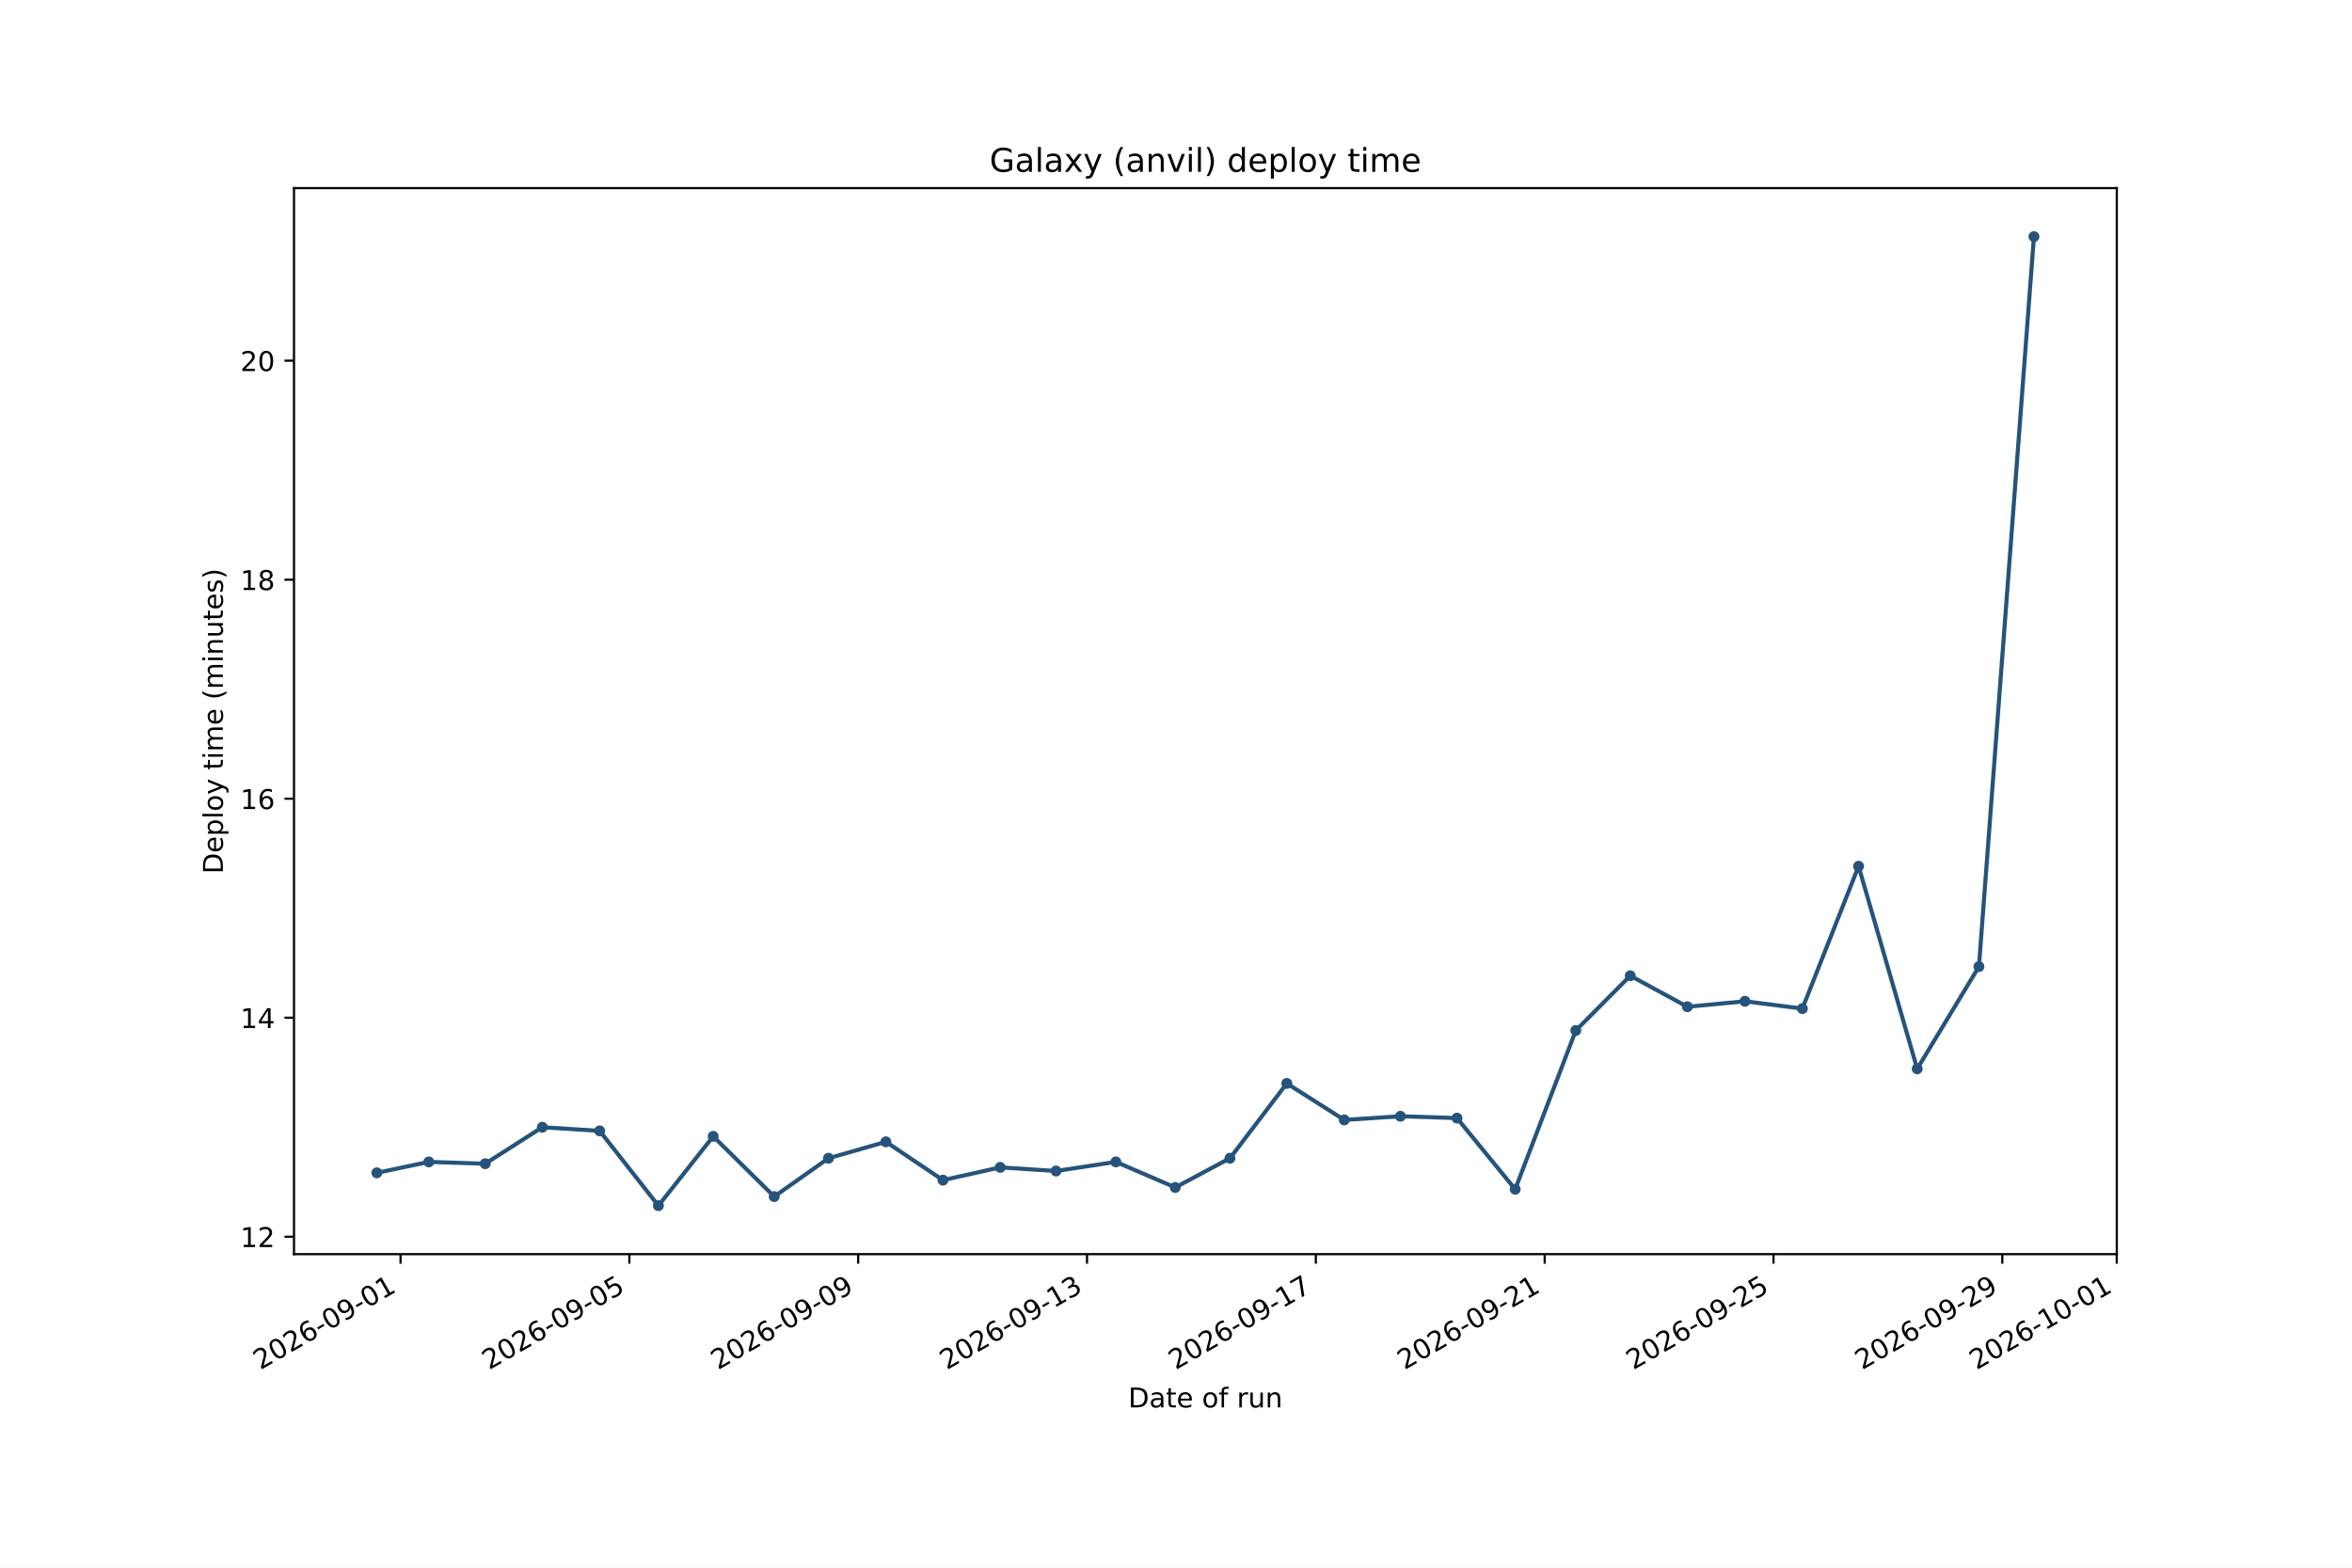
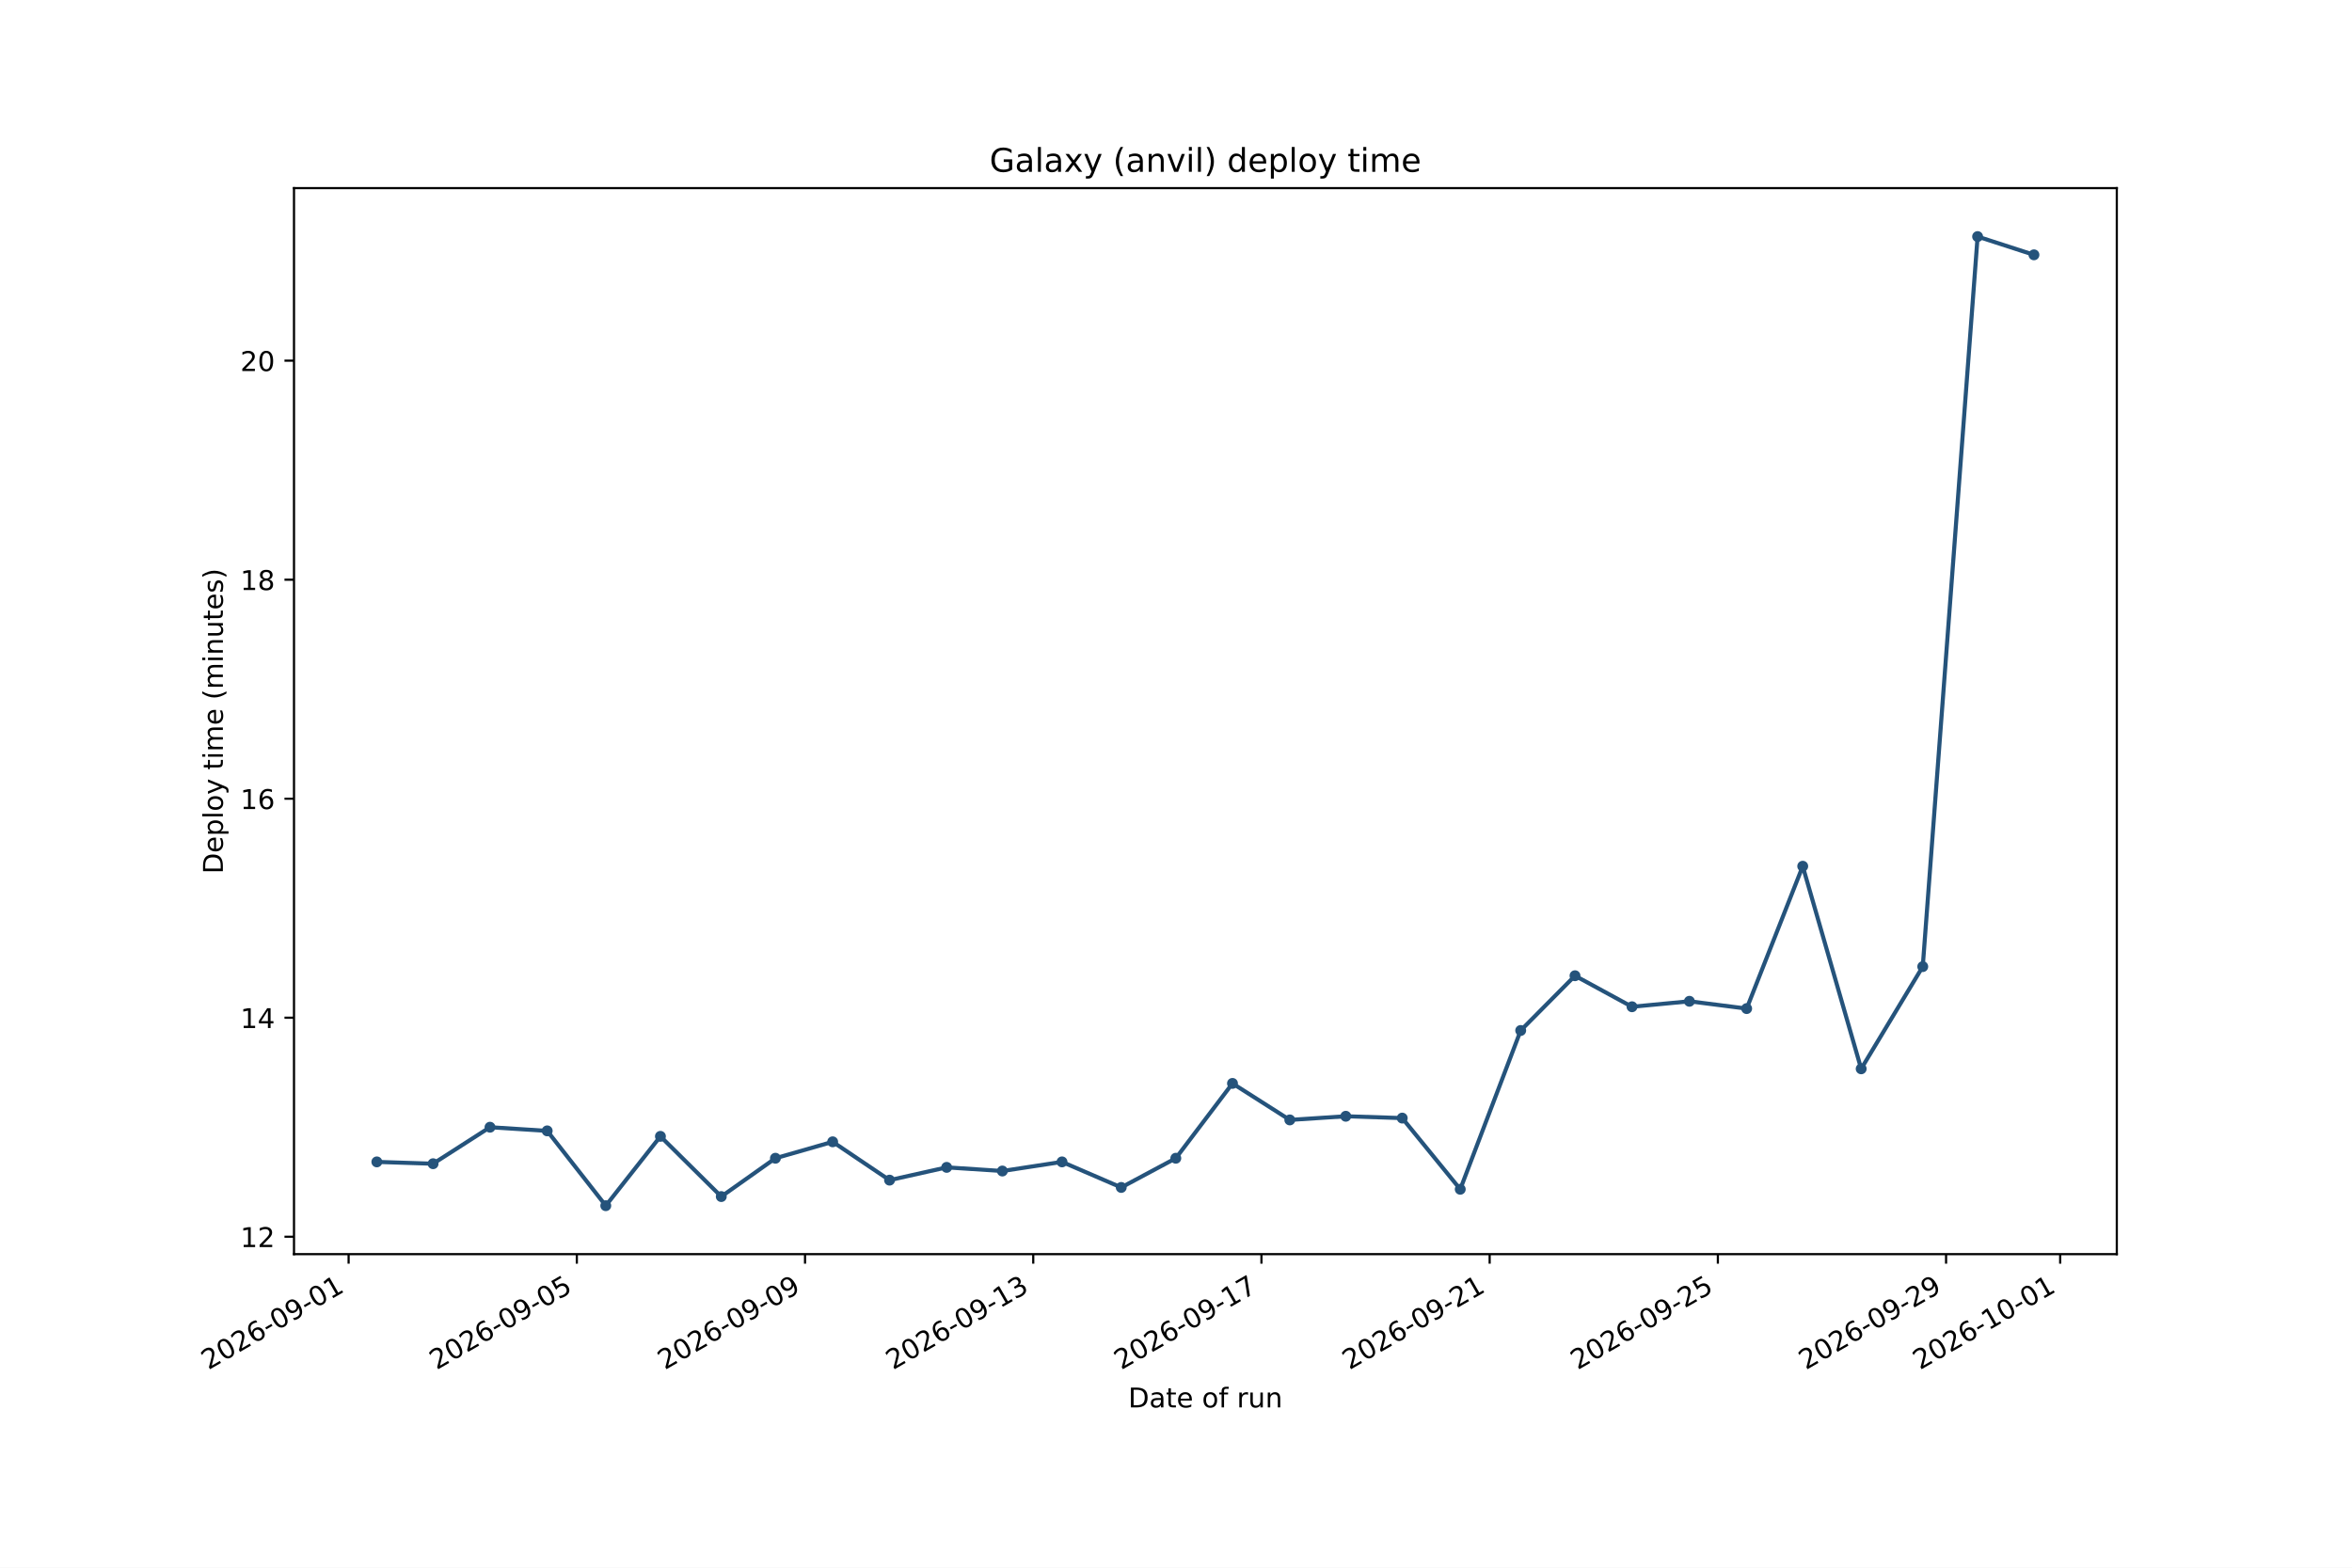
<svg xmlns="http://www.w3.org/2000/svg" xmlns:xlink="http://www.w3.org/1999/xlink" width="864pt" height="576pt" viewBox="0 0 864 576" version="1.1">
  <defs>
    <style type="text/css">*{stroke-linejoin: round; stroke-linecap: butt}</style>
  </defs>
  <g id="figure_1">
    <g id="patch_1">
      <path d="M 0 576  L 864 576  L 864 0  L 0 0  z " style="fill: #ffffff" />
    </g>
    <g id="axes_1">
      <g id="patch_2">
        <path d="M 108 460.8  L 777.6 460.8  L 777.6 69.12  L 108 69.12  z " style="fill: #ffffff" />
      </g>
      <g id="matplotlib.axis_1">
        <g id="xtick_1">
          <g id="line2d_1">
            <defs>
-               <path id="m3252681757" d="M 0 0  L 0 3.5  " style="stroke: #000000; stroke-width: 0.8" />
+               <path id="mb614f5e887" d="M 0 0  L 0 3.5  " style="stroke: #000000; stroke-width: 0.8" />
            </defs>
            <g>
-               <use xlink:href="#m3252681757" x="147.137" y="460.8" style="stroke: #000000; stroke-width: 0.8" />
+               <use xlink:href="#mb614f5e887" x="128.063" y="460.8" style="stroke: #000000; stroke-width: 0.8" />
            </g>
          </g>
          <g id="text_1">
-             <g transform="translate(95.60622 503.4376) rotate(-30) scale(0.1 -0.1)">
+             <g transform="translate(76.53215 503.4376) rotate(-30) scale(0.1 -0.1)">
              <defs>
                <path id="DejaVuSans-15" d="M 1228 531  L 3431 531  L 3431 0  L 469 0  L 469 531  Q 828 903 1448 1529  Q 2069 2156 2228 2338  Q 2531 2678 2651 2914  Q 2772 3150 2772 3378  Q 2772 3750 2511 3984  Q 2250 4219 1831 4219  Q 1534 4219 1204 4116  Q 875 4013 500 3803  L 500 4441  Q 881 4594 1212 4672  Q 1544 4750 1819 4750  Q 2544 4750 2975 4387  Q 3406 4025 3406 3419  Q 3406 3131 3298 2873  Q 3191 2616 2906 2266  Q 2828 2175 2409 1742  Q 1991 1309 1228 531  z " transform="scale(0.015625)" />
                <path id="DejaVuSans-13" d="M 2034 4250  Q 1547 4250 1301 3770  Q 1056 3291 1056 2328  Q 1056 1369 1301 889  Q 1547 409 2034 409  Q 2525 409 2770 889  Q 3016 1369 3016 2328  Q 3016 3291 2770 3770  Q 2525 4250 2034 4250  z M 2034 4750  Q 2819 4750 3233 4129  Q 3647 3509 3647 2328  Q 3647 1150 3233 529  Q 2819 -91 2034 -91  Q 1250 -91 836 529  Q 422 1150 422 2328  Q 422 3509 836 4129  Q 1250 4750 2034 4750  z " transform="scale(0.015625)" />
                <path id="DejaVuSans-19" d="M 2113 2584  Q 1688 2584 1439 2293  Q 1191 2003 1191 1497  Q 1191 994 1439 701  Q 1688 409 2113 409  Q 2538 409 2786 701  Q 3034 994 3034 1497  Q 3034 2003 2786 2293  Q 2538 2584 2113 2584  z M 3366 4563  L 3366 3988  Q 3128 4100 2886 4159  Q 2644 4219 2406 4219  Q 1781 4219 1451 3797  Q 1122 3375 1075 2522  Q 1259 2794 1537 2939  Q 1816 3084 2150 3084  Q 2853 3084 3261 2657  Q 3669 2231 3669 1497  Q 3669 778 3244 343  Q 2819 -91 2113 -91  Q 1303 -91 875 529  Q 447 1150 447 2328  Q 447 3434 972 4092  Q 1497 4750 2381 4750  Q 2619 4750 2861 4703  Q 3103 4656 3366 4563  z " transform="scale(0.015625)" />
                <path id="DejaVuSans-10" d="M 313 2009  L 1997 2009  L 1997 1497  L 313 1497  L 313 2009  z " transform="scale(0.015625)" />
                <path id="DejaVuSans-1c" d="M 703 97  L 703 672  Q 941 559 1184 500  Q 1428 441 1663 441  Q 2288 441 2617 861  Q 2947 1281 2994 2138  Q 2813 1869 2534 1725  Q 2256 1581 1919 1581  Q 1219 1581 811 2004  Q 403 2428 403 3163  Q 403 3881 828 4315  Q 1253 4750 1959 4750  Q 2769 4750 3195 4129  Q 3622 3509 3622 2328  Q 3622 1225 3098 567  Q 2575 -91 1691 -91  Q 1453 -91 1209 -44  Q 966 3 703 97  z M 1959 2075  Q 2384 2075 2632 2365  Q 2881 2656 2881 3163  Q 2881 3666 2632 3958  Q 2384 4250 1959 4250  Q 1534 4250 1286 3958  Q 1038 3666 1038 3163  Q 1038 2656 1286 2365  Q 1534 2075 1959 2075  z " transform="scale(0.015625)" />
                <path id="DejaVuSans-14" d="M 794 531  L 1825 531  L 1825 4091  L 703 3866  L 703 4441  L 1819 4666  L 2450 4666  L 2450 531  L 3481 531  L 3481 0  L 794 0  L 794 531  z " transform="scale(0.015625)" />
              </defs>
              <use xlink:href="#DejaVuSans-15" />
              <use xlink:href="#DejaVuSans-13" transform="translate(63.625 0)" />
              <use xlink:href="#DejaVuSans-15" transform="translate(127.25 0)" />
              <use xlink:href="#DejaVuSans-19" transform="translate(190.875 0)" />
              <use xlink:href="#DejaVuSans-10" transform="translate(254.5 0)" />
              <use xlink:href="#DejaVuSans-13" transform="translate(290.5781 0)" />
              <use xlink:href="#DejaVuSans-1c" transform="translate(354.2031 0)" />
              <use xlink:href="#DejaVuSans-10" transform="translate(417.8281 0)" />
              <use xlink:href="#DejaVuSans-13" transform="translate(453.9062 0)" />
              <use xlink:href="#DejaVuSans-14" transform="translate(517.5312 0)" />
            </g>
          </g>
        </g>
        <g id="xtick_2">
          <g id="line2d_2">
            <g>
-               <use xlink:href="#m3252681757" x="231.196" y="460.8" style="stroke: #000000; stroke-width: 0.8" />
+               <use xlink:href="#mb614f5e887" x="211.895" y="460.8" style="stroke: #000000; stroke-width: 0.8" />
            </g>
          </g>
          <g id="text_2">
-             <g transform="translate(179.6647 503.4376) rotate(-30) scale(0.1 -0.1)">
+             <g transform="translate(160.3638 503.4376) rotate(-30) scale(0.1 -0.1)">
              <defs>
                <path id="DejaVuSans-18" d="M 691 4666  L 3169 4666  L 3169 4134  L 1269 4134  L 1269 2991  Q 1406 3038 1543 3061  Q 1681 3084 1819 3084  Q 2600 3084 3056 2656  Q 3513 2228 3513 1497  Q 3513 744 3044 326  Q 2575 -91 1722 -91  Q 1428 -91 1123 -41  Q 819 9 494 109  L 494 744  Q 775 591 1075 516  Q 1375 441 1709 441  Q 2250 441 2565 725  Q 2881 1009 2881 1497  Q 2881 1984 2565 2268  Q 2250 2553 1709 2553  Q 1456 2553 1204 2497  Q 953 2441 691 2322  L 691 4666  z " transform="scale(0.015625)" />
              </defs>
              <use xlink:href="#DejaVuSans-15" />
              <use xlink:href="#DejaVuSans-13" transform="translate(63.625 0)" />
              <use xlink:href="#DejaVuSans-15" transform="translate(127.25 0)" />
              <use xlink:href="#DejaVuSans-19" transform="translate(190.875 0)" />
              <use xlink:href="#DejaVuSans-10" transform="translate(254.5 0)" />
              <use xlink:href="#DejaVuSans-13" transform="translate(290.5781 0)" />
              <use xlink:href="#DejaVuSans-1c" transform="translate(354.2031 0)" />
              <use xlink:href="#DejaVuSans-10" transform="translate(417.8281 0)" />
              <use xlink:href="#DejaVuSans-13" transform="translate(453.9062 0)" />
              <use xlink:href="#DejaVuSans-18" transform="translate(517.5312 0)" />
            </g>
          </g>
        </g>
        <g id="xtick_3">
          <g id="line2d_3">
            <g>
-               <use xlink:href="#m3252681757" x="315.254" y="460.8" style="stroke: #000000; stroke-width: 0.8" />
+               <use xlink:href="#mb614f5e887" x="295.726" y="460.8" style="stroke: #000000; stroke-width: 0.8" />
            </g>
          </g>
          <g id="text_3">
-             <g transform="translate(263.7232 503.4376) rotate(-30) scale(0.1 -0.1)">
+             <g transform="translate(244.1954 503.4376) rotate(-30) scale(0.1 -0.1)">
              <use xlink:href="#DejaVuSans-15" />
              <use xlink:href="#DejaVuSans-13" transform="translate(63.625 0)" />
              <use xlink:href="#DejaVuSans-15" transform="translate(127.25 0)" />
              <use xlink:href="#DejaVuSans-19" transform="translate(190.875 0)" />
              <use xlink:href="#DejaVuSans-10" transform="translate(254.5 0)" />
              <use xlink:href="#DejaVuSans-13" transform="translate(290.5781 0)" />
              <use xlink:href="#DejaVuSans-1c" transform="translate(354.2031 0)" />
              <use xlink:href="#DejaVuSans-10" transform="translate(417.8281 0)" />
              <use xlink:href="#DejaVuSans-13" transform="translate(453.9062 0)" />
              <use xlink:href="#DejaVuSans-1c" transform="translate(517.5312 0)" />
            </g>
          </g>
        </g>
        <g id="xtick_4">
          <g id="line2d_4">
            <g>
-               <use xlink:href="#m3252681757" x="399.312" y="460.8" style="stroke: #000000; stroke-width: 0.8" />
+               <use xlink:href="#mb614f5e887" x="379.558" y="460.8" style="stroke: #000000; stroke-width: 0.8" />
            </g>
          </g>
          <g id="text_4">
-             <g transform="translate(347.7817 503.4376) rotate(-30) scale(0.1 -0.1)">
+             <g transform="translate(328.027 503.4376) rotate(-30) scale(0.1 -0.1)">
              <defs>
                <path id="DejaVuSans-16" d="M 2597 2516  Q 3050 2419 3304 2112  Q 3559 1806 3559 1356  Q 3559 666 3084 287  Q 2609 -91 1734 -91  Q 1441 -91 1130 -33  Q 819 25 488 141  L 488 750  Q 750 597 1062 519  Q 1375 441 1716 441  Q 2309 441 2620 675  Q 2931 909 2931 1356  Q 2931 1769 2642 2001  Q 2353 2234 1838 2234  L 1294 2234  L 1294 2753  L 1863 2753  Q 2328 2753 2575 2939  Q 2822 3125 2822 3475  Q 2822 3834 2567 4026  Q 2313 4219 1838 4219  Q 1578 4219 1281 4162  Q 984 4106 628 3988  L 628 4550  Q 988 4650 1302 4700  Q 1616 4750 1894 4750  Q 2613 4750 3031 4423  Q 3450 4097 3450 3541  Q 3450 3153 3228 2886  Q 3006 2619 2597 2516  z " transform="scale(0.015625)" />
              </defs>
              <use xlink:href="#DejaVuSans-15" />
              <use xlink:href="#DejaVuSans-13" transform="translate(63.625 0)" />
              <use xlink:href="#DejaVuSans-15" transform="translate(127.25 0)" />
              <use xlink:href="#DejaVuSans-19" transform="translate(190.875 0)" />
              <use xlink:href="#DejaVuSans-10" transform="translate(254.5 0)" />
              <use xlink:href="#DejaVuSans-13" transform="translate(290.5781 0)" />
              <use xlink:href="#DejaVuSans-1c" transform="translate(354.2031 0)" />
              <use xlink:href="#DejaVuSans-10" transform="translate(417.8281 0)" />
              <use xlink:href="#DejaVuSans-14" transform="translate(453.9062 0)" />
              <use xlink:href="#DejaVuSans-16" transform="translate(517.5312 0)" />
            </g>
          </g>
        </g>
        <g id="xtick_5">
          <g id="line2d_5">
            <g>
-               <use xlink:href="#m3252681757" x="483.371" y="460.8" style="stroke: #000000; stroke-width: 0.8" />
+               <use xlink:href="#mb614f5e887" x="463.389" y="460.8" style="stroke: #000000; stroke-width: 0.8" />
            </g>
          </g>
          <g id="text_5">
-             <g transform="translate(431.8402 503.4376) rotate(-30) scale(0.1 -0.1)">
+             <g transform="translate(411.8587 503.4376) rotate(-30) scale(0.1 -0.1)">
              <defs>
                <path id="DejaVuSans-1a" d="M 525 4666  L 3525 4666  L 3525 4397  L 1831 0  L 1172 0  L 2766 4134  L 525 4134  L 525 4666  z " transform="scale(0.015625)" />
              </defs>
              <use xlink:href="#DejaVuSans-15" />
              <use xlink:href="#DejaVuSans-13" transform="translate(63.625 0)" />
              <use xlink:href="#DejaVuSans-15" transform="translate(127.25 0)" />
              <use xlink:href="#DejaVuSans-19" transform="translate(190.875 0)" />
              <use xlink:href="#DejaVuSans-10" transform="translate(254.5 0)" />
              <use xlink:href="#DejaVuSans-13" transform="translate(290.5781 0)" />
              <use xlink:href="#DejaVuSans-1c" transform="translate(354.2031 0)" />
              <use xlink:href="#DejaVuSans-10" transform="translate(417.8281 0)" />
              <use xlink:href="#DejaVuSans-14" transform="translate(453.9062 0)" />
              <use xlink:href="#DejaVuSans-1a" transform="translate(517.5312 0)" />
            </g>
          </g>
        </g>
        <g id="xtick_6">
          <g id="line2d_6">
            <g>
-               <use xlink:href="#m3252681757" x="567.429" y="460.8" style="stroke: #000000; stroke-width: 0.8" />
+               <use xlink:href="#mb614f5e887" x="547.221" y="460.8" style="stroke: #000000; stroke-width: 0.8" />
            </g>
          </g>
          <g id="text_6">
-             <g transform="translate(515.8987 503.4376) rotate(-30) scale(0.1 -0.1)">
+             <g transform="translate(495.6903 503.4376) rotate(-30) scale(0.1 -0.1)">
              <use xlink:href="#DejaVuSans-15" />
              <use xlink:href="#DejaVuSans-13" transform="translate(63.625 0)" />
              <use xlink:href="#DejaVuSans-15" transform="translate(127.25 0)" />
              <use xlink:href="#DejaVuSans-19" transform="translate(190.875 0)" />
              <use xlink:href="#DejaVuSans-10" transform="translate(254.5 0)" />
              <use xlink:href="#DejaVuSans-13" transform="translate(290.5781 0)" />
              <use xlink:href="#DejaVuSans-1c" transform="translate(354.2031 0)" />
              <use xlink:href="#DejaVuSans-10" transform="translate(417.8281 0)" />
              <use xlink:href="#DejaVuSans-15" transform="translate(453.9062 0)" />
              <use xlink:href="#DejaVuSans-14" transform="translate(517.5312 0)" />
            </g>
          </g>
        </g>
        <g id="xtick_7">
          <g id="line2d_7">
            <g>
-               <use xlink:href="#m3252681757" x="651.488" y="460.8" style="stroke: #000000; stroke-width: 0.8" />
+               <use xlink:href="#mb614f5e887" x="631.053" y="460.8" style="stroke: #000000; stroke-width: 0.8" />
            </g>
          </g>
          <g id="text_7">
-             <g transform="translate(599.9572 503.4376) rotate(-30) scale(0.1 -0.1)">
+             <g transform="translate(579.5219 503.4376) rotate(-30) scale(0.1 -0.1)">
              <use xlink:href="#DejaVuSans-15" />
              <use xlink:href="#DejaVuSans-13" transform="translate(63.625 0)" />
              <use xlink:href="#DejaVuSans-15" transform="translate(127.25 0)" />
              <use xlink:href="#DejaVuSans-19" transform="translate(190.875 0)" />
              <use xlink:href="#DejaVuSans-10" transform="translate(254.5 0)" />
              <use xlink:href="#DejaVuSans-13" transform="translate(290.5781 0)" />
              <use xlink:href="#DejaVuSans-1c" transform="translate(354.2031 0)" />
              <use xlink:href="#DejaVuSans-10" transform="translate(417.8281 0)" />
              <use xlink:href="#DejaVuSans-15" transform="translate(453.9062 0)" />
              <use xlink:href="#DejaVuSans-18" transform="translate(517.5312 0)" />
            </g>
          </g>
        </g>
        <g id="xtick_8">
          <g id="line2d_8">
            <g>
-               <use xlink:href="#m3252681757" x="735.546" y="460.8" style="stroke: #000000; stroke-width: 0.8" />
+               <use xlink:href="#mb614f5e887" x="714.884" y="460.8" style="stroke: #000000; stroke-width: 0.8" />
            </g>
          </g>
          <g id="text_8">
-             <g transform="translate(684.0157 503.4376) rotate(-30) scale(0.1 -0.1)">
+             <g transform="translate(663.3536 503.4376) rotate(-30) scale(0.1 -0.1)">
              <use xlink:href="#DejaVuSans-15" />
              <use xlink:href="#DejaVuSans-13" transform="translate(63.625 0)" />
              <use xlink:href="#DejaVuSans-15" transform="translate(127.25 0)" />
              <use xlink:href="#DejaVuSans-19" transform="translate(190.875 0)" />
              <use xlink:href="#DejaVuSans-10" transform="translate(254.5 0)" />
              <use xlink:href="#DejaVuSans-13" transform="translate(290.5781 0)" />
              <use xlink:href="#DejaVuSans-1c" transform="translate(354.2031 0)" />
              <use xlink:href="#DejaVuSans-10" transform="translate(417.8281 0)" />
              <use xlink:href="#DejaVuSans-15" transform="translate(453.9062 0)" />
              <use xlink:href="#DejaVuSans-1c" transform="translate(517.5312 0)" />
            </g>
          </g>
        </g>
        <g id="xtick_9">
          <g id="line2d_9">
            <g>
-               <use xlink:href="#m3252681757" x="777.576" y="460.8" style="stroke: #000000; stroke-width: 0.8" />
+               <use xlink:href="#mb614f5e887" x="756.8" y="460.8" style="stroke: #000000; stroke-width: 0.8" />
            </g>
          </g>
          <g id="text_9">
-             <g transform="translate(726.045 503.4376) rotate(-30) scale(0.1 -0.1)">
+             <g transform="translate(705.2694 503.4376) rotate(-30) scale(0.1 -0.1)">
              <use xlink:href="#DejaVuSans-15" />
              <use xlink:href="#DejaVuSans-13" transform="translate(63.625 0)" />
              <use xlink:href="#DejaVuSans-15" transform="translate(127.25 0)" />
              <use xlink:href="#DejaVuSans-19" transform="translate(190.875 0)" />
              <use xlink:href="#DejaVuSans-10" transform="translate(254.5 0)" />
              <use xlink:href="#DejaVuSans-14" transform="translate(290.5781 0)" />
              <use xlink:href="#DejaVuSans-13" transform="translate(354.2031 0)" />
              <use xlink:href="#DejaVuSans-10" transform="translate(417.8281 0)" />
              <use xlink:href="#DejaVuSans-13" transform="translate(453.9062 0)" />
              <use xlink:href="#DejaVuSans-14" transform="translate(517.5312 0)" />
            </g>
          </g>
        </g>
        <g id="text_10">
          <g transform="translate(414.4586 517.1165) scale(0.1 -0.1)">
            <defs>
              <path id="DejaVuSans-27" d="M 1259 4147  L 1259 519  L 2022 519  Q 2988 519 3436 956  Q 3884 1394 3884 2338  Q 3884 3275 3436 3711  Q 2988 4147 2022 4147  L 1259 4147  z M 628 4666  L 1925 4666  Q 3281 4666 3915 4102  Q 4550 3538 4550 2338  Q 4550 1131 3912 565  Q 3275 0 1925 0  L 628 0  L 628 4666  z " transform="scale(0.015625)" />
              <path id="DejaVuSans-44" d="M 2194 1759  Q 1497 1759 1228 1600  Q 959 1441 959 1056  Q 959 750 1161 570  Q 1363 391 1709 391  Q 2188 391 2477 730  Q 2766 1069 2766 1631  L 2766 1759  L 2194 1759  z M 3341 1997  L 3341 0  L 2766 0  L 2766 531  Q 2569 213 2275 61  Q 1981 -91 1556 -91  Q 1019 -91 701 211  Q 384 513 384 1019  Q 384 1609 779 1909  Q 1175 2209 1959 2209  L 2766 2209  L 2766 2266  Q 2766 2663 2505 2880  Q 2244 3097 1772 3097  Q 1472 3097 1187 3025  Q 903 2953 641 2809  L 641 3341  Q 956 3463 1253 3523  Q 1550 3584 1831 3584  Q 2591 3584 2966 3190  Q 3341 2797 3341 1997  z " transform="scale(0.015625)" />
              <path id="DejaVuSans-57" d="M 1172 4494  L 1172 3500  L 2356 3500  L 2356 3053  L 1172 3053  L 1172 1153  Q 1172 725 1289 603  Q 1406 481 1766 481  L 2356 481  L 2356 0  L 1766 0  Q 1100 0 847 248  Q 594 497 594 1153  L 594 3053  L 172 3053  L 172 3500  L 594 3500  L 594 4494  L 1172 4494  z " transform="scale(0.015625)" />
              <path id="DejaVuSans-48" d="M 3597 1894  L 3597 1613  L 953 1613  Q 991 1019 1311 708  Q 1631 397 2203 397  Q 2534 397 2845 478  Q 3156 559 3463 722  L 3463 178  Q 3153 47 2828 -22  Q 2503 -91 2169 -91  Q 1331 -91 842 396  Q 353 884 353 1716  Q 353 2575 817 3079  Q 1281 3584 2069 3584  Q 2775 3584 3186 3129  Q 3597 2675 3597 1894  z M 3022 2063  Q 3016 2534 2758 2815  Q 2500 3097 2075 3097  Q 1594 3097 1305 2825  Q 1016 2553 972 2059  L 3022 2063  z " transform="scale(0.015625)" />
              <path id="DejaVuSans-3" transform="scale(0.015625)" />
              <path id="DejaVuSans-52" d="M 1959 3097  Q 1497 3097 1228 2736  Q 959 2375 959 1747  Q 959 1119 1226 758  Q 1494 397 1959 397  Q 2419 397 2687 759  Q 2956 1122 2956 1747  Q 2956 2369 2687 2733  Q 2419 3097 1959 3097  z M 1959 3584  Q 2709 3584 3137 3096  Q 3566 2609 3566 1747  Q 3566 888 3137 398  Q 2709 -91 1959 -91  Q 1206 -91 779 398  Q 353 888 353 1747  Q 353 2609 779 3096  Q 1206 3584 1959 3584  z " transform="scale(0.015625)" />
              <path id="DejaVuSans-49" d="M 2375 4863  L 2375 4384  L 1825 4384  Q 1516 4384 1395 4259  Q 1275 4134 1275 3809  L 1275 3500  L 2222 3500  L 2222 3053  L 1275 3053  L 1275 0  L 697 0  L 697 3053  L 147 3053  L 147 3500  L 697 3500  L 697 3744  Q 697 4328 969 4595  Q 1241 4863 1831 4863  L 2375 4863  z " transform="scale(0.015625)" />
              <path id="DejaVuSans-55" d="M 2631 2963  Q 2534 3019 2420 3045  Q 2306 3072 2169 3072  Q 1681 3072 1420 2755  Q 1159 2438 1159 1844  L 1159 0  L 581 0  L 581 3500  L 1159 3500  L 1159 2956  Q 1341 3275 1631 3429  Q 1922 3584 2338 3584  Q 2397 3584 2469 3576  Q 2541 3569 2628 3553  L 2631 2963  z " transform="scale(0.015625)" />
              <path id="DejaVuSans-58" d="M 544 1381  L 544 3500  L 1119 3500  L 1119 1403  Q 1119 906 1312 657  Q 1506 409 1894 409  Q 2359 409 2629 706  Q 2900 1003 2900 1516  L 2900 3500  L 3475 3500  L 3475 0  L 2900 0  L 2900 538  Q 2691 219 2414 64  Q 2138 -91 1772 -91  Q 1169 -91 856 284  Q 544 659 544 1381  z M 1991 3584  L 1991 3584  z " transform="scale(0.015625)" />
              <path id="DejaVuSans-51" d="M 3513 2113  L 3513 0  L 2938 0  L 2938 2094  Q 2938 2591 2744 2837  Q 2550 3084 2163 3084  Q 1697 3084 1428 2787  Q 1159 2491 1159 1978  L 1159 0  L 581 0  L 581 3500  L 1159 3500  L 1159 2956  Q 1366 3272 1645 3428  Q 1925 3584 2291 3584  Q 2894 3584 3203 3211  Q 3513 2838 3513 2113  z " transform="scale(0.015625)" />
            </defs>
            <use xlink:href="#DejaVuSans-27" />
            <use xlink:href="#DejaVuSans-44" transform="translate(77 0)" />
            <use xlink:href="#DejaVuSans-57" transform="translate(138.2812 0)" />
            <use xlink:href="#DejaVuSans-48" transform="translate(177.4844 0)" />
            <use xlink:href="#DejaVuSans-3" transform="translate(239.0156 0)" />
            <use xlink:href="#DejaVuSans-52" transform="translate(270.7969 0)" />
            <use xlink:href="#DejaVuSans-49" transform="translate(331.9844 0)" />
            <use xlink:href="#DejaVuSans-3" transform="translate(367.1875 0)" />
            <use xlink:href="#DejaVuSans-55" transform="translate(398.9688 0)" />
            <use xlink:href="#DejaVuSans-58" transform="translate(440.0781 0)" />
            <use xlink:href="#DejaVuSans-51" transform="translate(503.4531 0)" />
          </g>
        </g>
      </g>
      <g id="matplotlib.axis_2">
        <g id="ytick_1">
          <g id="line2d_10">
            <defs>
-               <path id="m411def49e5" d="M 0 0  L -3.5 0  " style="stroke: #000000; stroke-width: 0.8" />
+               <path id="m1e82426fea" d="M 0 0  L -3.5 0  " style="stroke: #000000; stroke-width: 0.8" />
            </defs>
            <g>
-               <use xlink:href="#m411def49e5" x="108" y="454.396" style="stroke: #000000; stroke-width: 0.8" />
+               <use xlink:href="#m1e82426fea" x="108" y="454.396" style="stroke: #000000; stroke-width: 0.8" />
            </g>
          </g>
          <g id="text_11">
            <g transform="translate(88.275 458.1949) scale(0.1 -0.1)">
              <use xlink:href="#DejaVuSans-14" />
              <use xlink:href="#DejaVuSans-15" transform="translate(63.625 0)" />
            </g>
          </g>
        </g>
        <g id="ytick_2">
          <g id="line2d_11">
            <g>
-               <use xlink:href="#m411def49e5" x="108" y="373.928" style="stroke: #000000; stroke-width: 0.8" />
+               <use xlink:href="#m1e82426fea" x="108" y="373.928" style="stroke: #000000; stroke-width: 0.8" />
            </g>
          </g>
          <g id="text_12">
            <g transform="translate(88.275 377.7265) scale(0.1 -0.1)">
              <defs>
                <path id="DejaVuSans-17" d="M 2419 4116  L 825 1625  L 2419 1625  L 2419 4116  z M 2253 4666  L 3047 4666  L 3047 1625  L 3713 1625  L 3713 1100  L 3047 1100  L 3047 0  L 2419 0  L 2419 1100  L 313 1100  L 313 1709  L 2253 4666  z " transform="scale(0.015625)" />
              </defs>
              <use xlink:href="#DejaVuSans-14" />
              <use xlink:href="#DejaVuSans-17" transform="translate(63.625 0)" />
            </g>
          </g>
        </g>
        <g id="ytick_3">
          <g id="line2d_12">
            <g>
-               <use xlink:href="#m411def49e5" x="108" y="293.459" style="stroke: #000000; stroke-width: 0.8" />
+               <use xlink:href="#m1e82426fea" x="108" y="293.459" style="stroke: #000000; stroke-width: 0.8" />
            </g>
          </g>
          <g id="text_13">
            <g transform="translate(88.275 297.2581) scale(0.1 -0.1)">
              <use xlink:href="#DejaVuSans-14" />
              <use xlink:href="#DejaVuSans-19" transform="translate(63.625 0)" />
            </g>
          </g>
        </g>
        <g id="ytick_4">
          <g id="line2d_13">
            <g>
-               <use xlink:href="#m411def49e5" x="108" y="212.991" style="stroke: #000000; stroke-width: 0.8" />
+               <use xlink:href="#m1e82426fea" x="108" y="212.991" style="stroke: #000000; stroke-width: 0.8" />
            </g>
          </g>
          <g id="text_14">
            <g transform="translate(88.275 216.7896) scale(0.1 -0.1)">
              <defs>
                <path id="DejaVuSans-1b" d="M 2034 2216  Q 1584 2216 1326 1975  Q 1069 1734 1069 1313  Q 1069 891 1326 650  Q 1584 409 2034 409  Q 2484 409 2743 651  Q 3003 894 3003 1313  Q 3003 1734 2745 1975  Q 2488 2216 2034 2216  z M 1403 2484  Q 997 2584 770 2862  Q 544 3141 544 3541  Q 544 4100 942 4425  Q 1341 4750 2034 4750  Q 2731 4750 3128 4425  Q 3525 4100 3525 3541  Q 3525 3141 3298 2862  Q 3072 2584 2669 2484  Q 3125 2378 3379 2068  Q 3634 1759 3634 1313  Q 3634 634 3220 271  Q 2806 -91 2034 -91  Q 1263 -91 848 271  Q 434 634 434 1313  Q 434 1759 690 2068  Q 947 2378 1403 2484  z M 1172 3481  Q 1172 3119 1398 2916  Q 1625 2713 2034 2713  Q 2441 2713 2670 2916  Q 2900 3119 2900 3481  Q 2900 3844 2670 4047  Q 2441 4250 2034 4250  Q 1625 4250 1398 4047  Q 1172 3844 1172 3481  z " transform="scale(0.015625)" />
              </defs>
              <use xlink:href="#DejaVuSans-14" />
              <use xlink:href="#DejaVuSans-1b" transform="translate(63.625 0)" />
            </g>
          </g>
        </g>
        <g id="ytick_5">
          <g id="line2d_14">
            <g>
-               <use xlink:href="#m411def49e5" x="108" y="132.522" style="stroke: #000000; stroke-width: 0.8" />
+               <use xlink:href="#m1e82426fea" x="108" y="132.522" style="stroke: #000000; stroke-width: 0.8" />
            </g>
          </g>
          <g id="text_15">
            <g transform="translate(88.275 136.3212) scale(0.1 -0.1)">
              <use xlink:href="#DejaVuSans-15" />
              <use xlink:href="#DejaVuSans-13" transform="translate(63.625 0)" />
            </g>
          </g>
        </g>
        <g id="text_16">
          <g transform="translate(81.87266 321.0827) rotate(-90) scale(0.1 -0.1)">
            <defs>
              <path id="DejaVuSans-53" d="M 1159 525  L 1159 -1331  L 581 -1331  L 581 3500  L 1159 3500  L 1159 2969  Q 1341 3281 1617 3432  Q 1894 3584 2278 3584  Q 2916 3584 3314 3078  Q 3713 2572 3713 1747  Q 3713 922 3314 415  Q 2916 -91 2278 -91  Q 1894 -91 1617 61  Q 1341 213 1159 525  z M 3116 1747  Q 3116 2381 2855 2742  Q 2594 3103 2138 3103  Q 1681 3103 1420 2742  Q 1159 2381 1159 1747  Q 1159 1113 1420 752  Q 1681 391 2138 391  Q 2594 391 2855 752  Q 3116 1113 3116 1747  z " transform="scale(0.015625)" />
              <path id="DejaVuSans-4f" d="M 603 4863  L 1178 4863  L 1178 0  L 603 0  L 603 4863  z " transform="scale(0.015625)" />
              <path id="DejaVuSans-5c" d="M 2059 -325  Q 1816 -950 1584 -1140  Q 1353 -1331 966 -1331  L 506 -1331  L 506 -850  L 844 -850  Q 1081 -850 1212 -737  Q 1344 -625 1503 -206  L 1606 56  L 191 3500  L 800 3500  L 1894 763  L 2988 3500  L 3597 3500  L 2059 -325  z " transform="scale(0.015625)" />
              <path id="DejaVuSans-4c" d="M 603 3500  L 1178 3500  L 1178 0  L 603 0  L 603 3500  z M 603 4863  L 1178 4863  L 1178 4134  L 603 4134  L 603 4863  z " transform="scale(0.015625)" />
              <path id="DejaVuSans-50" d="M 3328 2828  Q 3544 3216 3844 3400  Q 4144 3584 4550 3584  Q 5097 3584 5394 3201  Q 5691 2819 5691 2113  L 5691 0  L 5113 0  L 5113 2094  Q 5113 2597 4934 2840  Q 4756 3084 4391 3084  Q 3944 3084 3684 2787  Q 3425 2491 3425 1978  L 3425 0  L 2847 0  L 2847 2094  Q 2847 2600 2669 2842  Q 2491 3084 2119 3084  Q 1678 3084 1418 2786  Q 1159 2488 1159 1978  L 1159 0  L 581 0  L 581 3500  L 1159 3500  L 1159 2956  Q 1356 3278 1631 3431  Q 1906 3584 2284 3584  Q 2666 3584 2933 3390  Q 3200 3197 3328 2828  z " transform="scale(0.015625)" />
              <path id="DejaVuSans-b" d="M 1984 4856  Q 1566 4138 1362 3434  Q 1159 2731 1159 2009  Q 1159 1288 1364 580  Q 1569 -128 1984 -844  L 1484 -844  Q 1016 -109 783 600  Q 550 1309 550 2009  Q 550 2706 781 3412  Q 1013 4119 1484 4856  L 1984 4856  z " transform="scale(0.015625)" />
              <path id="DejaVuSans-56" d="M 2834 3397  L 2834 2853  Q 2591 2978 2328 3040  Q 2066 3103 1784 3103  Q 1356 3103 1142 2972  Q 928 2841 928 2578  Q 928 2378 1081 2264  Q 1234 2150 1697 2047  L 1894 2003  Q 2506 1872 2764 1633  Q 3022 1394 3022 966  Q 3022 478 2636 193  Q 2250 -91 1575 -91  Q 1294 -91 989 -36  Q 684 19 347 128  L 347 722  Q 666 556 975 473  Q 1284 391 1588 391  Q 1994 391 2212 530  Q 2431 669 2431 922  Q 2431 1156 2273 1281  Q 2116 1406 1581 1522  L 1381 1569  Q 847 1681 609 1914  Q 372 2147 372 2553  Q 372 3047 722 3315  Q 1072 3584 1716 3584  Q 2034 3584 2315 3537  Q 2597 3491 2834 3397  z " transform="scale(0.015625)" />
              <path id="DejaVuSans-c" d="M 513 4856  L 1013 4856  Q 1481 4119 1714 3412  Q 1947 2706 1947 2009  Q 1947 1309 1714 600  Q 1481 -109 1013 -844  L 513 -844  Q 928 -128 1133 580  Q 1338 1288 1338 2009  Q 1338 2731 1133 3434  Q 928 4138 513 4856  z " transform="scale(0.015625)" />
            </defs>
            <use xlink:href="#DejaVuSans-27" />
            <use xlink:href="#DejaVuSans-48" transform="translate(77 0)" />
            <use xlink:href="#DejaVuSans-53" transform="translate(138.5312 0)" />
            <use xlink:href="#DejaVuSans-4f" transform="translate(202.0156 0)" />
            <use xlink:href="#DejaVuSans-52" transform="translate(229.7969 0)" />
            <use xlink:href="#DejaVuSans-5c" transform="translate(290.9844 0)" />
            <use xlink:href="#DejaVuSans-3" transform="translate(350.1719 0)" />
            <use xlink:href="#DejaVuSans-57" transform="translate(381.9531 0)" />
            <use xlink:href="#DejaVuSans-4c" transform="translate(421.1562 0)" />
            <use xlink:href="#DejaVuSans-50" transform="translate(448.9375 0)" />
            <use xlink:href="#DejaVuSans-48" transform="translate(546.3438 0)" />
            <use xlink:href="#DejaVuSans-3" transform="translate(607.875 0)" />
            <use xlink:href="#DejaVuSans-b" transform="translate(639.6562 0)" />
            <use xlink:href="#DejaVuSans-50" transform="translate(678.6719 0)" />
            <use xlink:href="#DejaVuSans-4c" transform="translate(776.0781 0)" />
            <use xlink:href="#DejaVuSans-51" transform="translate(803.8594 0)" />
            <use xlink:href="#DejaVuSans-58" transform="translate(867.2344 0)" />
            <use xlink:href="#DejaVuSans-57" transform="translate(930.6094 0)" />
            <use xlink:href="#DejaVuSans-48" transform="translate(969.8125 0)" />
            <use xlink:href="#DejaVuSans-56" transform="translate(1031.344 0)" />
            <use xlink:href="#DejaVuSans-c" transform="translate(1083.438 0)" />
          </g>
        </g>
      </g>
      <g id="line2d_15">
-         <path d="M 747.164 86.924  L 726.956 355.152  L 704.277 392.704  L 682.746 318.27  L 662.093 370.575  L 641.007 367.893  L 619.863 369.904  L 598.868 358.505  L 578.863 378.622  L 556.597 436.961  L 535.225 410.809  L 514.436 410.138  L 493.814 411.48  L 472.703 398.068  L 451.826 425.562  L 431.723 436.291  L 409.912 426.903  L 387.937 430.256  L 367.424 428.914  L 346.387 433.608  L 325.432 419.526  L 304.349 425.562  L 284.404 439.644  L 261.989 417.515  L 241.861 442.996  L 220.28 415.503  L 199.215 414.162  L 178.252 427.573  L 157.539 426.903  L 138.436 430.926  " clip-path="url(#p357ba8cc9d)" style="fill: none; stroke: #25537b; stroke-width: 1.5; stroke-linecap: square" />
+         <path d="M 747.164 93.629  L 726.47 86.924  L 706.317 355.152  L 683.699 392.704  L 662.226 318.27  L 641.629 370.575  L 620.6 367.893  L 599.513 369.904  L 578.574 358.505  L 558.624 378.622  L 536.417 436.961  L 515.104 410.809  L 494.371 410.138  L 473.805 411.48  L 452.75 398.068  L 431.93 425.562  L 411.881 436.291  L 390.129 426.903  L 368.213 430.256  L 347.756 428.914  L 326.775 433.608  L 305.876 419.526  L 284.851 425.562  L 264.96 439.644  L 242.605 417.515  L 222.531 442.996  L 201.008 415.503  L 180 414.162  L 159.094 427.573  L 138.436 426.903  " clip-path="url(#p21ff8911b8)" style="fill: none; stroke: #25537b; stroke-width: 1.5; stroke-linecap: square" />
        <defs>
-           <path id="meb54afd8ed" d="M 0 1.5  C 0.398 1.5 0.779 1.342 1.061 1.061  C 1.342 0.779 1.5 0.398 1.5 0  C 1.5 -0.398 1.342 -0.779 1.061 -1.061  C 0.779 -1.342 0.398 -1.5 0 -1.5  C -0.398 -1.5 -0.779 -1.342 -1.061 -1.061  C -1.342 -0.779 -1.5 -0.398 -1.5 0  C -1.5 0.398 -1.342 0.779 -1.061 1.061  C -0.779 1.342 -0.398 1.5 0 1.5  z " style="stroke: #25537b" />
+           <path id="m2a81ac7b71" d="M 0 1.5  C 0.398 1.5 0.779 1.342 1.061 1.061  C 1.342 0.779 1.5 0.398 1.5 0  C 1.5 -0.398 1.342 -0.779 1.061 -1.061  C 0.779 -1.342 0.398 -1.5 0 -1.5  C -0.398 -1.5 -0.779 -1.342 -1.061 -1.061  C -1.342 -0.779 -1.5 -0.398 -1.5 0  C -1.5 0.398 -1.342 0.779 -1.061 1.061  C -0.779 1.342 -0.398 1.5 0 1.5  z " style="stroke: #25537b" />
        </defs>
-         <g clip-path="url(#p357ba8cc9d)">
-           <use xlink:href="#meb54afd8ed" x="747.164" y="86.924" style="fill: #25537b; stroke: #25537b" />
-           <use xlink:href="#meb54afd8ed" x="726.956" y="355.152" style="fill: #25537b; stroke: #25537b" />
-           <use xlink:href="#meb54afd8ed" x="704.277" y="392.704" style="fill: #25537b; stroke: #25537b" />
-           <use xlink:href="#meb54afd8ed" x="682.746" y="318.27" style="fill: #25537b; stroke: #25537b" />
-           <use xlink:href="#meb54afd8ed" x="662.093" y="370.575" style="fill: #25537b; stroke: #25537b" />
-           <use xlink:href="#meb54afd8ed" x="641.007" y="367.893" style="fill: #25537b; stroke: #25537b" />
-           <use xlink:href="#meb54afd8ed" x="619.863" y="369.904" style="fill: #25537b; stroke: #25537b" />
-           <use xlink:href="#meb54afd8ed" x="598.868" y="358.505" style="fill: #25537b; stroke: #25537b" />
-           <use xlink:href="#meb54afd8ed" x="578.863" y="378.622" style="fill: #25537b; stroke: #25537b" />
-           <use xlink:href="#meb54afd8ed" x="556.597" y="436.961" style="fill: #25537b; stroke: #25537b" />
-           <use xlink:href="#meb54afd8ed" x="535.225" y="410.809" style="fill: #25537b; stroke: #25537b" />
-           <use xlink:href="#meb54afd8ed" x="514.436" y="410.138" style="fill: #25537b; stroke: #25537b" />
-           <use xlink:href="#meb54afd8ed" x="493.814" y="411.48" style="fill: #25537b; stroke: #25537b" />
-           <use xlink:href="#meb54afd8ed" x="472.703" y="398.068" style="fill: #25537b; stroke: #25537b" />
-           <use xlink:href="#meb54afd8ed" x="451.826" y="425.562" style="fill: #25537b; stroke: #25537b" />
-           <use xlink:href="#meb54afd8ed" x="431.723" y="436.291" style="fill: #25537b; stroke: #25537b" />
-           <use xlink:href="#meb54afd8ed" x="409.912" y="426.903" style="fill: #25537b; stroke: #25537b" />
-           <use xlink:href="#meb54afd8ed" x="387.937" y="430.256" style="fill: #25537b; stroke: #25537b" />
-           <use xlink:href="#meb54afd8ed" x="367.424" y="428.914" style="fill: #25537b; stroke: #25537b" />
-           <use xlink:href="#meb54afd8ed" x="346.387" y="433.608" style="fill: #25537b; stroke: #25537b" />
-           <use xlink:href="#meb54afd8ed" x="325.432" y="419.526" style="fill: #25537b; stroke: #25537b" />
-           <use xlink:href="#meb54afd8ed" x="304.349" y="425.562" style="fill: #25537b; stroke: #25537b" />
-           <use xlink:href="#meb54afd8ed" x="284.404" y="439.644" style="fill: #25537b; stroke: #25537b" />
-           <use xlink:href="#meb54afd8ed" x="261.989" y="417.515" style="fill: #25537b; stroke: #25537b" />
-           <use xlink:href="#meb54afd8ed" x="241.861" y="442.996" style="fill: #25537b; stroke: #25537b" />
-           <use xlink:href="#meb54afd8ed" x="220.28" y="415.503" style="fill: #25537b; stroke: #25537b" />
-           <use xlink:href="#meb54afd8ed" x="199.215" y="414.162" style="fill: #25537b; stroke: #25537b" />
-           <use xlink:href="#meb54afd8ed" x="178.252" y="427.573" style="fill: #25537b; stroke: #25537b" />
-           <use xlink:href="#meb54afd8ed" x="157.539" y="426.903" style="fill: #25537b; stroke: #25537b" />
-           <use xlink:href="#meb54afd8ed" x="138.436" y="430.926" style="fill: #25537b; stroke: #25537b" />
+         <g clip-path="url(#p21ff8911b8)">
+           <use xlink:href="#m2a81ac7b71" x="747.164" y="93.629" style="fill: #25537b; stroke: #25537b" />
+           <use xlink:href="#m2a81ac7b71" x="726.47" y="86.924" style="fill: #25537b; stroke: #25537b" />
+           <use xlink:href="#m2a81ac7b71" x="706.317" y="355.152" style="fill: #25537b; stroke: #25537b" />
+           <use xlink:href="#m2a81ac7b71" x="683.699" y="392.704" style="fill: #25537b; stroke: #25537b" />
+           <use xlink:href="#m2a81ac7b71" x="662.226" y="318.27" style="fill: #25537b; stroke: #25537b" />
+           <use xlink:href="#m2a81ac7b71" x="641.629" y="370.575" style="fill: #25537b; stroke: #25537b" />
+           <use xlink:href="#m2a81ac7b71" x="620.6" y="367.893" style="fill: #25537b; stroke: #25537b" />
+           <use xlink:href="#m2a81ac7b71" x="599.513" y="369.904" style="fill: #25537b; stroke: #25537b" />
+           <use xlink:href="#m2a81ac7b71" x="578.574" y="358.505" style="fill: #25537b; stroke: #25537b" />
+           <use xlink:href="#m2a81ac7b71" x="558.624" y="378.622" style="fill: #25537b; stroke: #25537b" />
+           <use xlink:href="#m2a81ac7b71" x="536.417" y="436.961" style="fill: #25537b; stroke: #25537b" />
+           <use xlink:href="#m2a81ac7b71" x="515.104" y="410.809" style="fill: #25537b; stroke: #25537b" />
+           <use xlink:href="#m2a81ac7b71" x="494.371" y="410.138" style="fill: #25537b; stroke: #25537b" />
+           <use xlink:href="#m2a81ac7b71" x="473.805" y="411.48" style="fill: #25537b; stroke: #25537b" />
+           <use xlink:href="#m2a81ac7b71" x="452.75" y="398.068" style="fill: #25537b; stroke: #25537b" />
+           <use xlink:href="#m2a81ac7b71" x="431.93" y="425.562" style="fill: #25537b; stroke: #25537b" />
+           <use xlink:href="#m2a81ac7b71" x="411.881" y="436.291" style="fill: #25537b; stroke: #25537b" />
+           <use xlink:href="#m2a81ac7b71" x="390.129" y="426.903" style="fill: #25537b; stroke: #25537b" />
+           <use xlink:href="#m2a81ac7b71" x="368.213" y="430.256" style="fill: #25537b; stroke: #25537b" />
+           <use xlink:href="#m2a81ac7b71" x="347.756" y="428.914" style="fill: #25537b; stroke: #25537b" />
+           <use xlink:href="#m2a81ac7b71" x="326.775" y="433.608" style="fill: #25537b; stroke: #25537b" />
+           <use xlink:href="#m2a81ac7b71" x="305.876" y="419.526" style="fill: #25537b; stroke: #25537b" />
+           <use xlink:href="#m2a81ac7b71" x="284.851" y="425.562" style="fill: #25537b; stroke: #25537b" />
+           <use xlink:href="#m2a81ac7b71" x="264.96" y="439.644" style="fill: #25537b; stroke: #25537b" />
+           <use xlink:href="#m2a81ac7b71" x="242.605" y="417.515" style="fill: #25537b; stroke: #25537b" />
+           <use xlink:href="#m2a81ac7b71" x="222.531" y="442.996" style="fill: #25537b; stroke: #25537b" />
+           <use xlink:href="#m2a81ac7b71" x="201.008" y="415.503" style="fill: #25537b; stroke: #25537b" />
+           <use xlink:href="#m2a81ac7b71" x="180" y="414.162" style="fill: #25537b; stroke: #25537b" />
+           <use xlink:href="#m2a81ac7b71" x="159.094" y="427.573" style="fill: #25537b; stroke: #25537b" />
+           <use xlink:href="#m2a81ac7b71" x="138.436" y="426.903" style="fill: #25537b; stroke: #25537b" />
        </g>
      </g>
      <g id="patch_3">
        <path d="M 108 460.8  L 108 69.12  " style="fill: none; stroke: #000000; stroke-width: 0.8; stroke-linejoin: miter; stroke-linecap: square" />
      </g>
      <g id="patch_4">
        <path d="M 777.6 460.8  L 777.6 69.12  " style="fill: none; stroke: #000000; stroke-width: 0.8; stroke-linejoin: miter; stroke-linecap: square" />
      </g>
      <g id="patch_5">
        <path d="M 108 460.8  L 777.6 460.8  " style="fill: none; stroke: #000000; stroke-width: 0.8; stroke-linejoin: miter; stroke-linecap: square" />
      </g>
      <g id="patch_6">
        <path d="M 108 69.12  L 777.6 69.12  " style="fill: none; stroke: #000000; stroke-width: 0.8; stroke-linejoin: miter; stroke-linecap: square" />
      </g>
      <g id="text_17">
        <g transform="translate(363.5063 63.12) scale(0.12 -0.12)">
          <defs>
            <path id="DejaVuSans-2a" d="M 3809 666  L 3809 1919  L 2778 1919  L 2778 2438  L 4434 2438  L 4434 434  Q 4069 175 3628 42  Q 3188 -91 2688 -91  Q 1594 -91 976 548  Q 359 1188 359 2328  Q 359 3472 976 4111  Q 1594 4750 2688 4750  Q 3144 4750 3555 4637  Q 3966 4525 4313 4306  L 4313 3634  Q 3963 3931 3569 4081  Q 3175 4231 2741 4231  Q 1884 4231 1454 3753  Q 1025 3275 1025 2328  Q 1025 1384 1454 906  Q 1884 428 2741 428  Q 3075 428 3337 486  Q 3600 544 3809 666  z " transform="scale(0.015625)" />
            <path id="DejaVuSans-5b" d="M 3513 3500  L 2247 1797  L 3578 0  L 2900 0  L 1881 1375  L 863 0  L 184 0  L 1544 1831  L 300 3500  L 978 3500  L 1906 2253  L 2834 3500  L 3513 3500  z " transform="scale(0.015625)" />
            <path id="DejaVuSans-59" d="M 191 3500  L 800 3500  L 1894 563  L 2988 3500  L 3597 3500  L 2284 0  L 1503 0  L 191 3500  z " transform="scale(0.015625)" />
            <path id="DejaVuSans-47" d="M 2906 2969  L 2906 4863  L 3481 4863  L 3481 0  L 2906 0  L 2906 525  Q 2725 213 2448 61  Q 2172 -91 1784 -91  Q 1150 -91 751 415  Q 353 922 353 1747  Q 353 2572 751 3078  Q 1150 3584 1784 3584  Q 2172 3584 2448 3432  Q 2725 3281 2906 2969  z M 947 1747  Q 947 1113 1208 752  Q 1469 391 1925 391  Q 2381 391 2643 752  Q 2906 1113 2906 1747  Q 2906 2381 2643 2742  Q 2381 3103 1925 3103  Q 1469 3103 1208 2742  Q 947 2381 947 1747  z " transform="scale(0.015625)" />
          </defs>
          <use xlink:href="#DejaVuSans-2a" />
          <use xlink:href="#DejaVuSans-44" transform="translate(77.48438 0)" />
          <use xlink:href="#DejaVuSans-4f" transform="translate(138.7656 0)" />
          <use xlink:href="#DejaVuSans-44" transform="translate(166.5469 0)" />
          <use xlink:href="#DejaVuSans-5b" transform="translate(227.8281 0)" />
          <use xlink:href="#DejaVuSans-5c" transform="translate(287.0156 0)" />
          <use xlink:href="#DejaVuSans-3" transform="translate(346.2031 0)" />
          <use xlink:href="#DejaVuSans-b" transform="translate(377.9844 0)" />
          <use xlink:href="#DejaVuSans-44" transform="translate(417 0)" />
          <use xlink:href="#DejaVuSans-51" transform="translate(478.2812 0)" />
          <use xlink:href="#DejaVuSans-59" transform="translate(541.6562 0)" />
          <use xlink:href="#DejaVuSans-4c" transform="translate(600.8438 0)" />
          <use xlink:href="#DejaVuSans-4f" transform="translate(628.625 0)" />
          <use xlink:href="#DejaVuSans-c" transform="translate(656.4062 0)" />
          <use xlink:href="#DejaVuSans-3" transform="translate(695.4219 0)" />
          <use xlink:href="#DejaVuSans-47" transform="translate(727.2031 0)" />
          <use xlink:href="#DejaVuSans-48" transform="translate(790.6875 0)" />
          <use xlink:href="#DejaVuSans-53" transform="translate(852.2188 0)" />
          <use xlink:href="#DejaVuSans-4f" transform="translate(915.7031 0)" />
          <use xlink:href="#DejaVuSans-52" transform="translate(943.4844 0)" />
          <use xlink:href="#DejaVuSans-5c" transform="translate(1004.672 0)" />
          <use xlink:href="#DejaVuSans-3" transform="translate(1063.859 0)" />
          <use xlink:href="#DejaVuSans-57" transform="translate(1095.641 0)" />
          <use xlink:href="#DejaVuSans-4c" transform="translate(1134.844 0)" />
          <use xlink:href="#DejaVuSans-50" transform="translate(1162.625 0)" />
          <use xlink:href="#DejaVuSans-48" transform="translate(1260.031 0)" />
        </g>
      </g>
    </g>
  </g>
  <defs>
-     <clipPath id="p357ba8cc9d">
+     <clipPath id="p21ff8911b8">
      <rect x="108" y="69.12" width="669.6" height="391.68" />
    </clipPath>
  </defs>
</svg>
